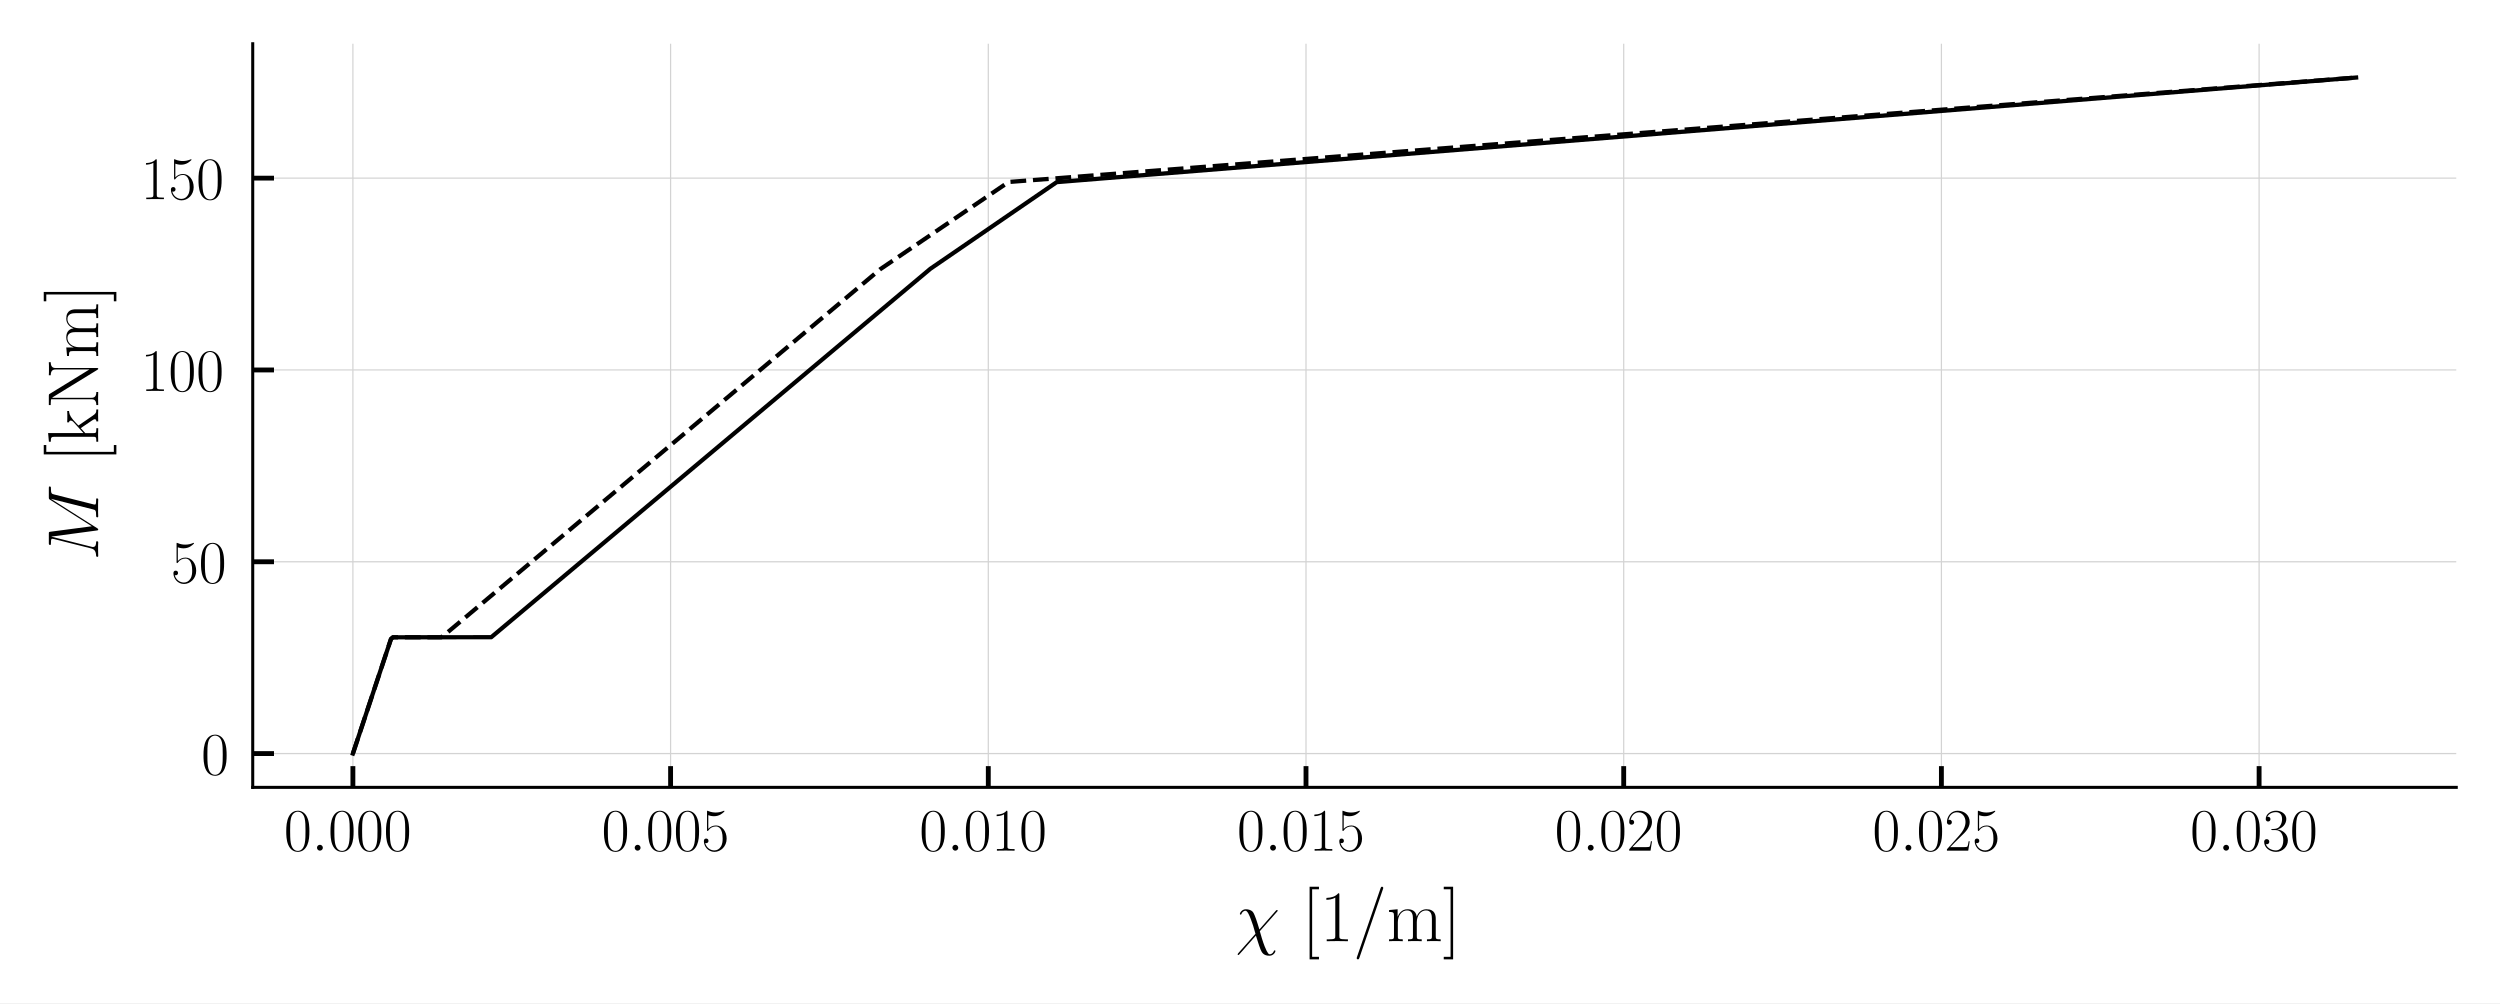
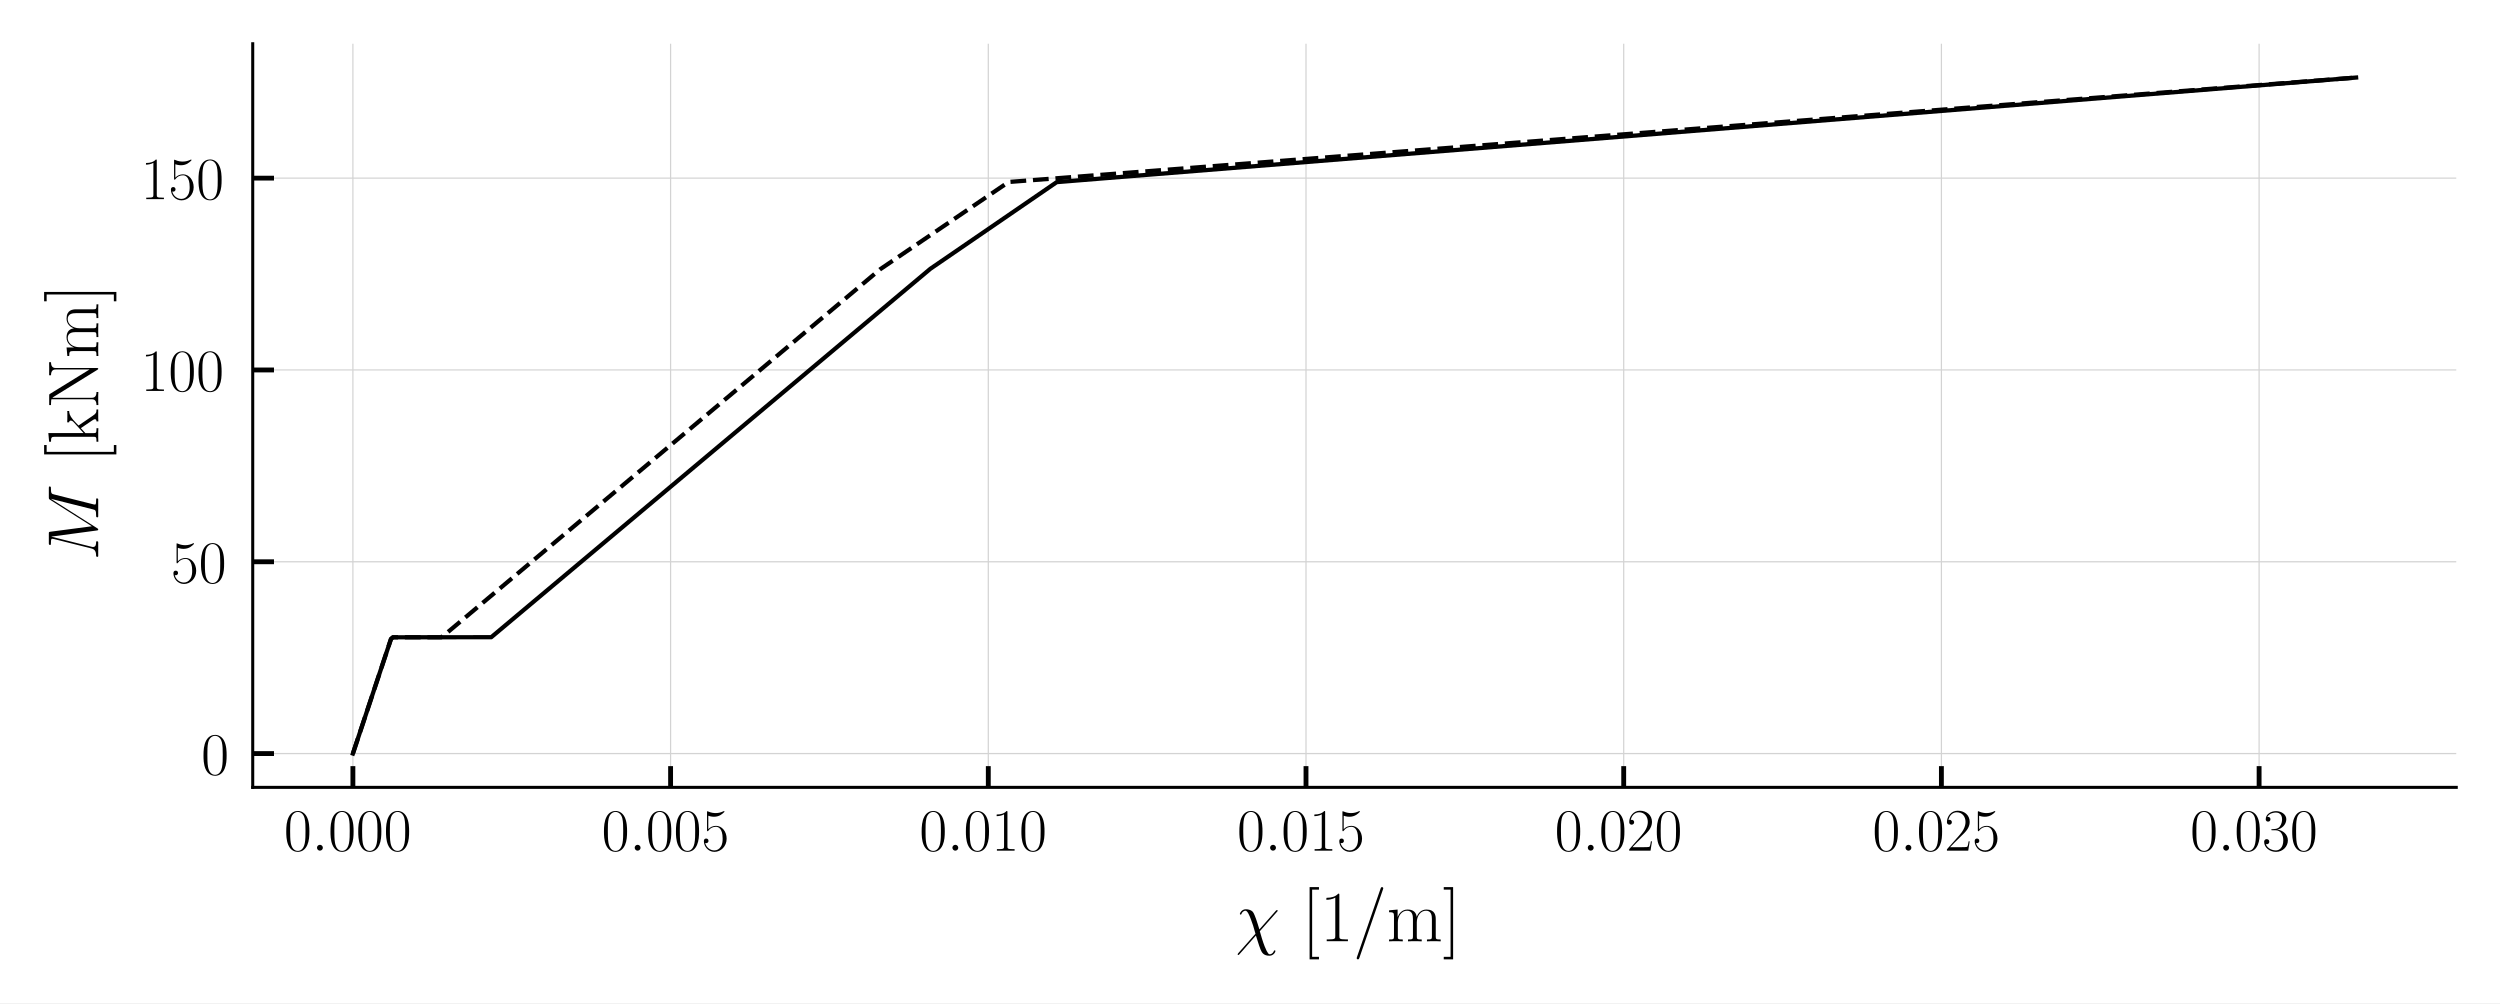
<svg xmlns="http://www.w3.org/2000/svg" xmlns:xlink="http://www.w3.org/1999/xlink" width="411.499pt" height="165.111pt" viewBox="0 0 411.499 165.111" version="1.1">
  <defs>
    <style type="text/css">*{stroke-linejoin: round; stroke-linecap: butt}</style>
  </defs>
  <g id="figure_1">
    <g id="patch_1">
      <path d="M 0 165.111  L 411.499 165.111  L 411.499 0  L 0 0  z " style="fill: #ffffff" />
    </g>
    <g id="axes_1">
      <g id="patch_2">
        <path d="M 41.599 129.6  L 404.299 129.6  L 404.299 7.2  L 41.599 7.2  z " style="fill: #ffffff" />
      </g>
      <g id="matplotlib.axis_1">
        <g id="xtick_1">
          <g id="line2d_1">
-             <path d="M 58.086 129.6  L 58.086 7.2  " clip-path="url(#pc28ac13e36)" style="fill: none; stroke: #d3d3d3; stroke-width: 0.2; stroke-linecap: square" />
+             <path d="M 58.086 129.6  L 58.086 7.2  " clip-path="url(#p0390ecde48)" style="fill: none; stroke: #d3d3d3; stroke-width: 0.2; stroke-linecap: square" />
          </g>
          <g id="line2d_2">
            <defs>
-               <path id="m4d05ba467d" d="M 0 0  L 0 -3.5  " style="stroke: #000000; stroke-width: 0.8" />
-             </defs>
-             <g>
-               <use xlink:href="#m4d05ba467d" x="58.086" y="129.6" style="stroke: #000000; stroke-width: 0.8" />
+               <path id="m66ee691bc3" d="M 0 0  L 0 -3.5  " style="stroke: #000000; stroke-width: 0.8" />
+             </defs>
+             <g>
+               <use xlink:href="#m66ee691bc3" x="58.086" y="129.6" style="stroke: #000000; stroke-width: 0.8" />
            </g>
          </g>
          <g id="text_1">
            <g transform="translate(46.73916 140.0185) scale(0.1 -0.1)">
              <defs>
-                 <path id="CMR17-30" d="M 2688 2038  C 2688 2430 2682 3099 2413 3613  C 2176 4063 1798 4224 1466 4224  C 1158 4224 768 4082 525 3620  C 269 3137 243 2539 243 2038  C 243 1671 250 1112 448 623  C 723 -39 1216 -128 1466 -128  C 1760 -128 2208 -7 2470 604  C 2662 1048 2688 1568 2688 2038  z M 1466 -26  C 1056 -26 813 328 723 816  C 653 1196 653 1749 653 2109  C 653 2604 653 3015 736 3407  C 858 3954 1216 4121 1466 4121  C 1728 4121 2067 3947 2189 3420  C 2272 3054 2278 2623 2278 2109  C 2278 1691 2278 1176 2202 797  C 2067 96 1690 -26 1466 -26  z " transform="scale(0.015625)" />
-                 <path id="CMMI12-3a" d="M 1178 307  C 1178 492 1024 620 870 620  C 685 620 557 467 557 313  C 557 128 710 0 864 0  C 1050 0 1178 153 1178 307  z " transform="scale(0.015625)" />
+                 <path id="CMR17-30" d="M 2688 2025  C 2688 2416 2682 3080 2413 3591  C 2176 4039 1798 4198 1466 4198  C 1158 4198 768 4058 525 3597  C 269 3118 243 2524 243 2025  C 243 1661 250 1106 448 619  C 723 -39 1216 -128 1466 -128  C 1760 -128 2208 -7 2470 600  C 2662 1042 2688 1559 2688 2025  z M 1466 -26  C 1056 -26 813 325 723 812  C 653 1188 653 1738 653 2096  C 653 2588 653 2997 736 3387  C 858 3929 1216 4096 1466 4096  C 1728 4096 2067 3923 2189 3400  C 2272 3036 2278 2607 2278 2096  C 2278 1680 2278 1169 2202 792  C 2067 95 1690 -26 1466 -26  z " transform="scale(0.015625)" />
+                 <path id="CMMI12-3a" d="M 1178 307  C 1178 492 1024 619 870 619  C 685 619 557 466 557 313  C 557 128 710 0 864 0  C 1050 0 1178 153 1178 307  z " transform="scale(0.015625)" />
              </defs>
              <use xlink:href="#CMR17-30" transform="scale(0.996264)" />
              <use xlink:href="#CMMI12-3a" transform="translate(45.69048 0) scale(0.996264)" />
              <use xlink:href="#CMR17-30" transform="translate(72.78765 0) scale(0.996264)" />
              <use xlink:href="#CMR17-30" transform="translate(118.4781 0) scale(0.996264)" />
              <use xlink:href="#CMR17-30" transform="translate(164.1686 0) scale(0.996264)" />
            </g>
          </g>
        </g>
        <g id="xtick_2">
          <g id="line2d_3">
-             <path d="M 110.379 129.6  L 110.379 7.2  " clip-path="url(#pc28ac13e36)" style="fill: none; stroke: #d3d3d3; stroke-width: 0.2; stroke-linecap: square" />
+             <path d="M 110.379 129.6  L 110.379 7.2  " clip-path="url(#p0390ecde48)" style="fill: none; stroke: #d3d3d3; stroke-width: 0.2; stroke-linecap: square" />
          </g>
          <g id="line2d_4">
            <g>
-               <use xlink:href="#m4d05ba467d" x="110.379" y="129.6" style="stroke: #000000; stroke-width: 0.8" />
+               <use xlink:href="#m66ee691bc3" x="110.379" y="129.6" style="stroke: #000000; stroke-width: 0.8" />
            </g>
          </g>
          <g id="text_2">
            <g transform="translate(99.03295 140.0185) scale(0.1 -0.1)">
              <defs>
-                 <path id="CMR17-35" d="M 730 3750  C 794 3724 1056 3641 1325 3641  C 1920 3641 2246 3961 2432 4140  C 2432 4191 2432 4224 2394 4224  C 2387 4224 2374 4224 2323 4198  C 2099 4102 1837 4032 1517 4032  C 1325 4032 1037 4055 723 4191  C 653 4224 640 4224 634 4224  C 602 4224 595 4217 595 4090  L 595 2231  C 595 2113 595 2080 659 2080  C 691 2080 704 2093 736 2139  C 941 2435 1222 2560 1542 2560  C 1766 2560 2246 2415 2246 1293  C 2246 1087 2246 716 2054 422  C 1894 159 1645 25 1370 25  C 947 25 518 319 403 812  C 429 806 480 793 506 793  C 589 793 749 838 749 1036  C 749 1209 627 1280 506 1280  C 358 1280 262 1190 262 1011  C 262 454 704 -128 1382 -128  C 2042 -128 2669 441 2669 1267  C 2669 2054 2170 2662 1549 2662  C 1222 2662 947 2540 730 2304  L 730 3750  z " transform="scale(0.015625)" />
+                 <path id="CMR17-35" d="M 730 3692  C 794 3666 1056 3584 1325 3584  C 1920 3584 2246 3911 2432 4100  C 2432 4157 2432 4192 2394 4192  C 2387 4192 2374 4192 2323 4163  C 2099 4058 1837 3973 1517 3973  C 1325 3973 1037 3999 723 4139  C 653 4171 640 4171 634 4171  C 602 4171 595 4164 595 4037  L 595 2203  C 595 2089 595 2057 659 2057  C 691 2057 704 2070 736 2114  C 941 2401 1222 2522 1542 2522  C 1766 2522 2246 2382 2246 1289  C 2246 1085 2246 715 2054 421  C 1894 159 1645 25 1370 25  C 947 25 518 320 403 814  C 429 807 480 795 506 795  C 589 795 749 840 749 1038  C 749 1210 627 1280 506 1280  C 358 1280 262 1190 262 1011  C 262 454 704 -128 1382 -128  C 2042 -128 2669 440 2669 1264  C 2669 2030 2170 2624 1549 2624  C 1222 2624 947 2503 730 2274  L 730 3692  z " transform="scale(0.015625)" />
              </defs>
              <use xlink:href="#CMR17-30" transform="scale(0.996264)" />
              <use xlink:href="#CMMI12-3a" transform="translate(45.69048 0) scale(0.996264)" />
              <use xlink:href="#CMR17-30" transform="translate(72.78765 0) scale(0.996264)" />
              <use xlink:href="#CMR17-30" transform="translate(118.4781 0) scale(0.996264)" />
              <use xlink:href="#CMR17-35" transform="translate(164.1686 0) scale(0.996264)" />
            </g>
          </g>
        </g>
        <g id="xtick_3">
          <g id="line2d_5">
-             <path d="M 162.673 129.6  L 162.673 7.2  " clip-path="url(#pc28ac13e36)" style="fill: none; stroke: #d3d3d3; stroke-width: 0.2; stroke-linecap: square" />
+             <path d="M 162.673 129.6  L 162.673 7.2  " clip-path="url(#p0390ecde48)" style="fill: none; stroke: #d3d3d3; stroke-width: 0.2; stroke-linecap: square" />
          </g>
          <g id="line2d_6">
            <g>
-               <use xlink:href="#m4d05ba467d" x="162.673" y="129.6" style="stroke: #000000; stroke-width: 0.8" />
+               <use xlink:href="#m66ee691bc3" x="162.673" y="129.6" style="stroke: #000000; stroke-width: 0.8" />
            </g>
          </g>
          <g id="text_3">
            <g transform="translate(151.3267 140.0185) scale(0.1 -0.1)">
              <defs>
-                 <path id="CMR17-31" d="M 1702 4083  C 1702 4217 1696 4224 1606 4224  C 1357 3927 979 3833 621 3820  C 602 3820 570 3820 563 3808  C 557 3795 557 3782 557 3648  C 755 3648 1088 3686 1344 3839  L 1344 467  C 1344 243 1331 166 781 166  L 589 166  L 589 0  C 896 6 1216 12 1523 12  C 1830 12 2150 6 2458 0  L 2458 166  L 2266 166  C 1715 166 1702 236 1702 467  L 1702 4083  z " transform="scale(0.015625)" />
+                 <path id="CMR17-31" d="M 1702 4058  C 1702 4192 1696 4192 1606 4192  C 1357 3916 979 3827 621 3827  C 602 3827 570 3827 563 3808  C 557 3795 557 3782 557 3648  C 755 3648 1088 3686 1344 3839  L 1344 461  C 1344 236 1331 160 781 160  L 589 160  L 589 0  C 896 0 1216 0 1523 0  C 1830 0 2150 0 2458 0  L 2458 160  L 2266 160  C 1715 160 1702 230 1702 458  L 1702 4058  z " transform="scale(0.015625)" />
              </defs>
              <use xlink:href="#CMR17-30" transform="scale(0.996264)" />
              <use xlink:href="#CMMI12-3a" transform="translate(45.69048 0) scale(0.996264)" />
              <use xlink:href="#CMR17-30" transform="translate(72.78765 0) scale(0.996264)" />
              <use xlink:href="#CMR17-31" transform="translate(118.4781 0) scale(0.996264)" />
              <use xlink:href="#CMR17-30" transform="translate(164.1686 0) scale(0.996264)" />
            </g>
          </g>
        </g>
        <g id="xtick_4">
          <g id="line2d_7">
-             <path d="M 214.967 129.6  L 214.967 7.2  " clip-path="url(#pc28ac13e36)" style="fill: none; stroke: #d3d3d3; stroke-width: 0.2; stroke-linecap: square" />
+             <path d="M 214.967 129.6  L 214.967 7.2  " clip-path="url(#p0390ecde48)" style="fill: none; stroke: #d3d3d3; stroke-width: 0.2; stroke-linecap: square" />
          </g>
          <g id="line2d_8">
            <g>
-               <use xlink:href="#m4d05ba467d" x="214.967" y="129.6" style="stroke: #000000; stroke-width: 0.8" />
+               <use xlink:href="#m66ee691bc3" x="214.967" y="129.6" style="stroke: #000000; stroke-width: 0.8" />
            </g>
          </g>
          <g id="text_4">
            <g transform="translate(203.6205 140.0185) scale(0.1 -0.1)">
              <use xlink:href="#CMR17-30" transform="scale(0.996264)" />
              <use xlink:href="#CMMI12-3a" transform="translate(45.69048 0) scale(0.996264)" />
              <use xlink:href="#CMR17-30" transform="translate(72.78765 0) scale(0.996264)" />
              <use xlink:href="#CMR17-31" transform="translate(118.4781 0) scale(0.996264)" />
              <use xlink:href="#CMR17-35" transform="translate(164.1686 0) scale(0.996264)" />
            </g>
          </g>
        </g>
        <g id="xtick_5">
          <g id="line2d_9">
-             <path d="M 267.261 129.6  L 267.261 7.2  " clip-path="url(#pc28ac13e36)" style="fill: none; stroke: #d3d3d3; stroke-width: 0.2; stroke-linecap: square" />
+             <path d="M 267.261 129.6  L 267.261 7.2  " clip-path="url(#p0390ecde48)" style="fill: none; stroke: #d3d3d3; stroke-width: 0.2; stroke-linecap: square" />
          </g>
          <g id="line2d_10">
            <g>
-               <use xlink:href="#m4d05ba467d" x="267.261" y="129.6" style="stroke: #000000; stroke-width: 0.8" />
+               <use xlink:href="#m66ee691bc3" x="267.261" y="129.6" style="stroke: #000000; stroke-width: 0.8" />
            </g>
          </g>
          <g id="text_5">
            <g transform="translate(255.9143 140.0185) scale(0.1 -0.1)">
              <defs>
-                 <path id="CMR17-32" d="M 2669 990  L 2554 990  C 2490 537 2438 460 2413 422  C 2381 371 1920 371 1830 371  L 602 371  C 832 620 1280 1073 1824 1596  C 2214 1966 2669 2400 2669 3033  C 2669 3788 2067 4224 1395 4224  C 691 4224 262 3603 262 3027  C 262 2777 448 2745 525 2745  C 589 2745 781 2783 781 3007  C 781 3206 614 3264 525 3264  C 486 3264 448 3257 422 3244  C 544 3788 915 4057 1306 4057  C 1862 4057 2227 3616 2227 3033  C 2227 2477 1901 1998 1536 1583  L 262 147  L 262 0  L 2515 0  L 2669 990  z " transform="scale(0.015625)" />
+                 <path id="CMR17-32" d="M 2669 989  L 2554 989  C 2490 536 2438 459 2413 420  C 2381 369 1920 369 1830 369  L 602 369  C 832 619 1280 1072 1824 1597  C 2214 1967 2669 2402 2669 3035  C 2669 3790 2067 4224 1395 4224  C 691 4224 262 3604 262 3030  C 262 2780 448 2748 525 2748  C 589 2748 781 2787 781 3010  C 781 3207 614 3264 525 3264  C 486 3264 448 3258 422 3245  C 544 3790 915 4058 1306 4058  C 1862 4058 2227 3617 2227 3035  C 2227 2479 1901 2000 1536 1584  L 262 146  L 262 0  L 2515 0  L 2669 989  z " transform="scale(0.015625)" />
              </defs>
              <use xlink:href="#CMR17-30" transform="scale(0.996264)" />
              <use xlink:href="#CMMI12-3a" transform="translate(45.69048 0) scale(0.996264)" />
              <use xlink:href="#CMR17-30" transform="translate(72.78765 0) scale(0.996264)" />
              <use xlink:href="#CMR17-32" transform="translate(118.4781 0) scale(0.996264)" />
              <use xlink:href="#CMR17-30" transform="translate(164.1686 0) scale(0.996264)" />
            </g>
          </g>
        </g>
        <g id="xtick_6">
          <g id="line2d_11">
-             <path d="M 319.554 129.6  L 319.554 7.2  " clip-path="url(#pc28ac13e36)" style="fill: none; stroke: #d3d3d3; stroke-width: 0.2; stroke-linecap: square" />
+             <path d="M 319.554 129.6  L 319.554 7.2  " clip-path="url(#p0390ecde48)" style="fill: none; stroke: #d3d3d3; stroke-width: 0.2; stroke-linecap: square" />
          </g>
          <g id="line2d_12">
            <g>
-               <use xlink:href="#m4d05ba467d" x="319.554" y="129.6" style="stroke: #000000; stroke-width: 0.8" />
+               <use xlink:href="#m66ee691bc3" x="319.554" y="129.6" style="stroke: #000000; stroke-width: 0.8" />
            </g>
          </g>
          <g id="text_6">
            <g transform="translate(308.2081 140.0185) scale(0.1 -0.1)">
              <use xlink:href="#CMR17-30" transform="scale(0.996264)" />
              <use xlink:href="#CMMI12-3a" transform="translate(45.69048 0) scale(0.996264)" />
              <use xlink:href="#CMR17-30" transform="translate(72.78765 0) scale(0.996264)" />
              <use xlink:href="#CMR17-32" transform="translate(118.4781 0) scale(0.996264)" />
              <use xlink:href="#CMR17-35" transform="translate(164.1686 0) scale(0.996264)" />
            </g>
          </g>
        </g>
        <g id="xtick_7">
          <g id="line2d_13">
-             <path d="M 371.848 129.6  L 371.848 7.2  " clip-path="url(#pc28ac13e36)" style="fill: none; stroke: #d3d3d3; stroke-width: 0.2; stroke-linecap: square" />
+             <path d="M 371.848 129.6  L 371.848 7.2  " clip-path="url(#p0390ecde48)" style="fill: none; stroke: #d3d3d3; stroke-width: 0.2; stroke-linecap: square" />
          </g>
          <g id="line2d_14">
            <g>
-               <use xlink:href="#m4d05ba467d" x="371.848" y="129.6" style="stroke: #000000; stroke-width: 0.8" />
+               <use xlink:href="#m66ee691bc3" x="371.848" y="129.6" style="stroke: #000000; stroke-width: 0.8" />
            </g>
          </g>
          <g id="text_7">
            <g transform="translate(360.5019 140.0185) scale(0.1 -0.1)">
              <defs>
-                 <path id="CMR17-33" d="M 1414 2176  C 1984 2176 2234 1673 2234 1094  C 2234 322 1824 25 1453 25  C 1114 25 563 193 390 691  C 422 678 454 678 486 678  C 640 678 755 780 755 947  C 755 1132 614 1216 486 1216  C 378 1216 211 1164 211 927  C 211 335 787 -128 1466 -128  C 2176 -128 2720 432 2720 1087  C 2720 1718 2208 2176 1600 2246  C 2086 2347 2554 2776 2554 3353  C 2554 3856 2048 4224 1472 4224  C 890 4224 378 3862 378 3347  C 378 3123 544 3084 627 3084  C 762 3084 877 3167 877 3334  C 877 3500 762 3584 627 3584  C 602 3584 570 3584 544 3571  C 730 3999 1235 4076 1459 4076  C 1683 4076 2106 3966 2106 3347  C 2106 3167 2080 2851 1862 2574  C 1670 2329 1453 2316 1242 2297  C 1210 2297 1062 2284 1037 2284  C 992 2278 966 2272 966 2227  C 966 2182 973 2176 1101 2176  L 1414 2176  z " transform="scale(0.015625)" />
+                 <path id="CMR17-33" d="M 1414 2157  C 1984 2157 2234 1662 2234 1090  C 2234 320 1824 25 1453 25  C 1114 25 563 194 390 693  C 422 680 454 680 486 680  C 640 680 755 782 755 948  C 755 1133 614 1216 486 1216  C 378 1216 211 1165 211 926  C 211 335 787 -128 1466 -128  C 2176 -128 2720 430 2720 1085  C 2720 1707 2208 2157 1600 2227  C 2086 2328 2554 2756 2554 3329  C 2554 3820 2048 4179 1472 4179  C 890 4179 378 3829 378 3329  C 378 3110 544 3072 627 3072  C 762 3072 877 3155 877 3321  C 877 3486 762 3569 627 3569  C 602 3569 570 3569 544 3557  C 730 3959 1235 4032 1459 4032  C 1683 4032 2106 3925 2106 3320  C 2106 3143 2080 2828 1862 2550  C 1670 2304 1453 2304 1242 2284  C 1210 2284 1062 2269 1037 2269  C 992 2263 966 2257 966 2208  C 966 2163 973 2157 1101 2157  L 1414 2157  z " transform="scale(0.015625)" />
              </defs>
              <use xlink:href="#CMR17-30" transform="scale(0.996264)" />
              <use xlink:href="#CMMI12-3a" transform="translate(45.69048 0) scale(0.996264)" />
              <use xlink:href="#CMR17-30" transform="translate(72.78765 0) scale(0.996264)" />
              <use xlink:href="#CMR17-33" transform="translate(118.4781 0) scale(0.996264)" />
              <use xlink:href="#CMR17-30" transform="translate(164.1686 0) scale(0.996264)" />
            </g>
          </g>
        </g>
        <g id="text_8">
          <g transform="translate(203.3493 154.9221) scale(0.12 -0.12)">
            <defs>
-               <path id="CMMI12-1f" d="M 2112 1035  C 1939 1562 1978 1511 1818 1956  C 1619 2503 1568 2547 1478 2636  C 1363 2739 1146 2816 922 2816  C 563 2816 390 2484 390 2401  C 390 2363 422 2344 461 2344  C 512 2344 525 2376 531 2401  C 627 2649 826 2687 883 2687  C 1069 2687 1248 2230 1363 1925  C 1517 1537 1594 1270 1766 653  L 256 -1050  C 198 -1120 198 -1146 198 -1152  C 198 -1204 230 -1216 256 -1216  C 282 -1216 301 -1204 320 -1184  C 499 -1006 896 -535 1062 -345  L 1805 494  C 2118 -479 2118 -491 2214 -727  C 2317 -968 2451 -1280 2995 -1280  C 3360 -1280 3526 -955 3526 -866  C 3526 -822 3488 -809 3456 -809  C 3405 -809 3398 -835 3379 -886  C 3309 -1064 3142 -1152 3040 -1152  C 2957 -1152 2854 -1152 2573 -447  C 2406 -21 2259 487 2150 882  L 3667 2598  C 3718 2655 3725 2662 3725 2687  C 3725 2732 3693 2752 3661 2752  C 3642 2752 3622 2752 3558 2681  L 2112 1035  z " transform="scale(0.015625)" />
-               <path id="CMR17-5b" d="M 1504 -1600  L 1504 -1376  L 902 -1376  L 902 4575  L 1504 4575  L 1504 4800  L 678 4800  L 678 -1600  L 1504 -1600  z " transform="scale(0.015625)" />
-               <path id="CMR17-2f" d="M 2605 4575  C 2637 4658 2637 4671 2637 4684  C 2637 4761 2579 4800 2528 4800  C 2451 4800 2426 4748 2400 4671  L 326 -1376  C 294 -1460 294 -1472 294 -1485  C 294 -1562 352 -1600 403 -1600  C 480 -1600 506 -1549 531 -1472  L 2605 4575  z " transform="scale(0.015625)" />
-               <path id="CMR17-6d" d="M 4326 1954  C 4326 2276 4269 2816 3507 2816  C 3072 2816 2771 2520 2656 2173  L 2650 2173  C 2573 2700 2195 2816 1837 2816  C 1331 2816 1069 2424 973 2166  L 966 2166  L 966 2816  L 211 2745  L 211 2578  C 589 2578 646 2540 646 2231  L 646 443  C 646 198 621 166 211 166  L 211 0  C 365 12 646 12 813 12  C 979 12 1267 12 1421 0  L 1421 166  C 1011 166 986 192 986 443  L 986 1678  C 986 2269 1344 2713 1792 2713  C 2266 2713 2317 2289 2317 1980  L 2317 443  C 2317 198 2291 166 1882 166  L 1882 0  C 2035 12 2317 12 2483 12  C 2650 12 2938 12 3091 0  L 3091 166  C 2682 166 2656 192 2656 443  L 2656 1678  C 2656 2269 3014 2713 3462 2713  C 3936 2713 3987 2289 3987 1980  L 3987 443  C 3987 198 3962 166 3552 166  L 3552 0  C 3706 12 3987 12 4154 12  C 4320 12 4608 12 4762 0  L 4762 166  C 4352 166 4326 192 4326 443  L 4326 1954  z " transform="scale(0.015625)" />
-               <path id="CMR17-5d" d="M 915 4800  L 90 4800  L 90 4575  L 691 4575  L 691 -1376  L 90 -1376  L 90 -1600  L 915 -1600  L 915 4800  z " transform="scale(0.015625)" />
+               <path id="CMMI12-1f" d="M 2112 1039  C 1939 1566 1978 1515 1818 1959  C 1619 2505 1568 2550 1478 2639  C 1363 2740 1146 2816 922 2816  C 563 2816 390 2486 390 2403  C 390 2365 422 2346 461 2346  C 512 2346 525 2378 531 2403  C 627 2651 826 2689 883 2689  C 1069 2689 1248 2232 1363 1928  C 1517 1540 1594 1273 1766 657  L 256 -1049  C 198 -1119 198 -1144 198 -1151  C 198 -1202 230 -1215 256 -1215  C 282 -1215 301 -1202 320 -1183  C 499 -1004 896 -533 1062 -342  L 1805 499  C 2118 -479 2118 -492 2214 -727  C 2317 -968 2451 -1280 2995 -1280  C 3360 -1280 3526 -955 3526 -866  C 3526 -822 3488 -809 3456 -809  C 3405 -809 3398 -835 3379 -886  C 3309 -1063 3142 -1152 3040 -1152  C 2957 -1152 2854 -1152 2573 -447  C 2406 -21 2259 486 2150 880  L 3667 2594  C 3718 2652 3725 2658 3725 2683  C 3725 2727 3693 2746 3661 2746  C 3642 2746 3622 2746 3558 2677  L 2112 1039  z " transform="scale(0.015625)" />
+               <path id="CMR17-5b" d="M 1504 -1600  L 1504 -1377  L 902 -1377  L 902 4544  L 1504 4544  L 1504 4767  L 678 4767  L 678 -1600  L 1504 -1600  z " transform="scale(0.015625)" />
+               <path id="CMR17-2f" d="M 2605 4545  C 2637 4627 2637 4640 2637 4653  C 2637 4729 2579 4768 2528 4768  C 2451 4768 2426 4717 2400 4640  L 326 -1377  C 294 -1460 294 -1473 294 -1486  C 294 -1562 352 -1600 403 -1600  C 480 -1600 506 -1549 531 -1473  L 2605 4545  z " transform="scale(0.015625)" />
+               <path id="CMR17-6d" d="M 4326 1933  C 4326 2252 4269 2790 3507 2790  C 3072 2790 2771 2496 2656 2151  L 2650 2151  C 2573 2676 2195 2790 1837 2790  C 1331 2790 1069 2400 973 2144  L 966 2144  L 966 2790  L 211 2720  L 211 2554  C 589 2554 646 2515 646 2208  L 646 428  C 646 184 621 153 211 153  L 211 -13  C 365 0 646 0 813 0  C 979 0 1267 0 1421 -13  L 1421 153  C 1011 153 986 178 986 428  L 986 1658  C 986 2247 1344 2688 1792 2688  C 2266 2688 2317 2266 2317 1958  L 2317 428  C 2317 184 2291 153 1882 153  L 1882 -13  C 2035 0 2317 0 2483 0  C 2650 0 2938 0 3091 -13  L 3091 153  C 2682 153 2656 178 2656 428  L 2656 1658  C 2656 2247 3014 2688 3462 2688  C 3936 2688 3987 2266 3987 1958  L 3987 428  C 3987 184 3962 153 3552 153  L 3552 -13  C 3706 0 3987 0 4154 0  C 4320 0 4608 0 4762 -13  L 4762 153  C 4352 153 4326 178 4326 428  L 4326 1933  z " transform="scale(0.015625)" />
+               <path id="CMR17-5d" d="M 915 4767  L 90 4767  L 90 4544  L 691 4544  L 691 -1377  L 90 -1377  L 90 -1600  L 915 -1600  L 915 4767  z " transform="scale(0.015625)" />
            </defs>
            <use xlink:href="#CMMI12-1f" transform="scale(0.996264)" />
            <use xlink:href="#CMR17-5b" transform="translate(91.18892 0) scale(0.996264)" />
            <use xlink:href="#CMR17-31" transform="translate(116.06 0) scale(0.996264)" />
            <use xlink:href="#CMR17-2f" transform="translate(161.7505 0) scale(0.996264)" />
            <use xlink:href="#CMR17-6d" transform="translate(207.4409 0) scale(0.996264)" />
            <use xlink:href="#CMR17-5d" transform="translate(284.3605 0) scale(0.996264)" />
          </g>
        </g>
      </g>
      <g id="matplotlib.axis_2">
        <g id="ytick_1">
          <g id="line2d_15">
-             <path d="M 41.599 124.036  L 404.299 124.036  " clip-path="url(#pc28ac13e36)" style="fill: none; stroke: #d3d3d3; stroke-width: 0.2; stroke-linecap: square" />
+             <path d="M 41.599 124.036  L 404.299 124.036  " clip-path="url(#p0390ecde48)" style="fill: none; stroke: #d3d3d3; stroke-width: 0.2; stroke-linecap: square" />
          </g>
          <g id="line2d_16">
            <defs>
-               <path id="m058dfdc5c3" d="M 0 0  L 3.5 0  " style="stroke: #000000; stroke-width: 0.8" />
-             </defs>
-             <g>
-               <use xlink:href="#m058dfdc5c3" x="41.599" y="124.036" style="stroke: #000000; stroke-width: 0.8" />
+               <path id="m1ba32dc471" d="M 0 0  L 3.5 0  " style="stroke: #000000; stroke-width: 0.8" />
+             </defs>
+             <g>
+               <use xlink:href="#m1ba32dc471" x="41.599" y="124.036" style="stroke: #000000; stroke-width: 0.8" />
            </g>
          </g>
          <g id="text_9">
            <g transform="translate(33.11784 127.4956) scale(0.1 -0.1)">
              <use xlink:href="#CMR17-30" transform="scale(0.996264)" />
            </g>
          </g>
        </g>
        <g id="ytick_2">
          <g id="line2d_17">
-             <path d="M 41.599 92.465  L 404.299 92.465  " clip-path="url(#pc28ac13e36)" style="fill: none; stroke: #d3d3d3; stroke-width: 0.2; stroke-linecap: square" />
+             <path d="M 41.599 92.465  L 404.299 92.465  " clip-path="url(#p0390ecde48)" style="fill: none; stroke: #d3d3d3; stroke-width: 0.2; stroke-linecap: square" />
          </g>
          <g id="line2d_18">
            <g>
-               <use xlink:href="#m058dfdc5c3" x="41.599" y="92.465" style="stroke: #000000; stroke-width: 0.8" />
+               <use xlink:href="#m1ba32dc471" x="41.599" y="92.465" style="stroke: #000000; stroke-width: 0.8" />
            </g>
          </g>
          <g id="text_10">
            <g transform="translate(28.1365 95.92398) scale(0.1 -0.1)">
              <use xlink:href="#CMR17-35" transform="scale(0.996264)" />
              <use xlink:href="#CMR17-30" transform="translate(45.69048 0) scale(0.996264)" />
            </g>
          </g>
        </g>
        <g id="ytick_3">
          <g id="line2d_19">
-             <path d="M 41.599 60.893  L 404.299 60.893  " clip-path="url(#pc28ac13e36)" style="fill: none; stroke: #d3d3d3; stroke-width: 0.2; stroke-linecap: square" />
+             <path d="M 41.599 60.893  L 404.299 60.893  " clip-path="url(#p0390ecde48)" style="fill: none; stroke: #d3d3d3; stroke-width: 0.2; stroke-linecap: square" />
          </g>
          <g id="line2d_20">
            <g>
-               <use xlink:href="#m058dfdc5c3" x="41.599" y="60.893" style="stroke: #000000; stroke-width: 0.8" />
+               <use xlink:href="#m1ba32dc471" x="41.599" y="60.893" style="stroke: #000000; stroke-width: 0.8" />
            </g>
          </g>
          <g id="text_11">
            <g transform="translate(23.15517 64.35235) scale(0.1 -0.1)">
              <use xlink:href="#CMR17-31" transform="scale(0.996264)" />
              <use xlink:href="#CMR17-30" transform="translate(45.69048 0) scale(0.996264)" />
              <use xlink:href="#CMR17-30" transform="translate(91.38095 0) scale(0.996264)" />
            </g>
          </g>
        </g>
        <g id="ytick_4">
          <g id="line2d_21">
-             <path d="M 41.599 29.321  L 404.299 29.321  " clip-path="url(#pc28ac13e36)" style="fill: none; stroke: #d3d3d3; stroke-width: 0.2; stroke-linecap: square" />
+             <path d="M 41.599 29.321  L 404.299 29.321  " clip-path="url(#p0390ecde48)" style="fill: none; stroke: #d3d3d3; stroke-width: 0.2; stroke-linecap: square" />
          </g>
          <g id="line2d_22">
            <g>
-               <use xlink:href="#m058dfdc5c3" x="41.599" y="29.321" style="stroke: #000000; stroke-width: 0.8" />
+               <use xlink:href="#m1ba32dc471" x="41.599" y="29.321" style="stroke: #000000; stroke-width: 0.8" />
            </g>
          </g>
          <g id="text_12">
            <g transform="translate(23.15517 32.78072) scale(0.1 -0.1)">
              <use xlink:href="#CMR17-31" transform="scale(0.996264)" />
              <use xlink:href="#CMR17-35" transform="translate(45.69048 0) scale(0.996264)" />
              <use xlink:href="#CMR17-30" transform="translate(91.38095 0) scale(0.996264)" />
            </g>
          </g>
        </g>
        <g id="text_13">
          <g transform="translate(16.16638 92.2437) rotate(-90) scale(0.12 -0.12)">
            <defs>
-               <path id="CMMI12-4d" d="M 5811 3886  C 5869 4102 5882 4166 6336 4166  C 6458 4166 6515 4166 6515 4287  C 6515 4352 6470 4352 6349 4352  L 5581 4352  C 5421 4352 5414 4345 5344 4243  L 3008 567  L 2528 4211  C 2509 4352 2502 4352 2336 4352  L 1542 4352  C 1421 4352 1363 4352 1363 4230  C 1363 4166 1421 4166 1517 4166  C 1907 4166 1907 4115 1907 4045  C 1907 4032 1907 3994 1882 3898  L 1062 650  C 986 344 838 204 410 185  C 390 185 314 179 314 70  C 314 0 371 0 397 0  C 525 0 851 12 979 12  L 1286 12  C 1376 12 1485 0 1574 0  C 1619 0 1690 0 1690 121  C 1690 179 1626 185 1600 185  C 1389 191 1184 230 1184 459  C 1184 523 1184 529 1210 618  L 2093 4128  L 2099 4128  L 2630 172  C 2650 19 2656 0 2714 0  C 2784 0 2816 51 2848 108  L 5421 4159  L 5427 4159  L 4499 472  C 4442 249 4429 185 3981 185  C 3859 185 3795 185 3795 70  C 3795 0 3853 0 3891 0  C 4000 0 4128 12 4237 12  L 4992 12  C 5101 12 5235 0 5344 0  C 5395 0 5466 0 5466 121  C 5466 185 5408 185 5312 185  C 4922 185 4922 236 4922 300  C 4922 306 4922 351 4934 402  L 5811 3886  z " transform="scale(0.015625)" />
-               <path id="CMR17-6b" d="M 1670 1679  C 1664 1692 1632 1730 1632 1749  C 1632 1762 2086 2175 2144 2226  C 2509 2532 2739 2563 2906 2570  L 2906 2735  C 2867 2735 2854 2735 2848 2729  L 2534 2722  C 2355 2722 2080 2722 1907 2735  L 1907 2570  C 1997 2563 2061 2513 2061 2423  C 2061 2296 1933 2175 1926 2175  L 960 1298  L 960 4416  L 198 4345  L 198 4179  C 576 4179 634 4141 634 3835  L 634 439  C 634 198 608 166 198 166  L 198 0  C 352 12 634 12 794 12  C 954 12 1235 12 1389 0  L 1389 166  C 979 166 954 191 954 439  L 954 1139  L 1395 1540  L 2042 586  C 2118 471 2182 382 2182 299  C 2182 185 2067 166 1990 166  L 1990 0  C 2144 12 2419 12 2579 12  C 2694 12 2931 6 3040 0  L 3040 166  C 2739 166 2669 223 2477 503  L 1670 1679  z " transform="scale(0.015625)" />
-               <path id="CMR17-4e" d="M 1312 4275  C 1267 4345 1261 4352 1139 4352  L 326 4352  L 326 4185  L 448 4185  C 704 4185 819 4153 838 4147  L 838 624  C 838 465 838 166 326 166  L 326 0  C 474 12 742 12 902 12  C 1062 12 1331 12 1478 0  L 1478 166  C 966 166 966 465 966 624  L 966 4057  C 1011 4019 1011 4007 1056 3943  L 3430 76  C 3475 0 3494 0 3526 0  C 3590 0 3590 19 3590 140  L 3590 3726  C 3590 3885 3590 4185 4102 4185  L 4102 4352  C 3955 4339 3686 4339 3526 4339  C 3366 4339 3098 4339 2950 4352  L 2950 4185  C 3462 4185 3462 3885 3462 3726  L 3462 777  L 1312 4275  z " transform="scale(0.015625)" />
+               <path id="CMMI12-4d" d="M 5811 3886  C 5869 4103 5882 4167 6336 4167  C 6458 4167 6515 4167 6515 4288  C 6515 4352 6470 4352 6349 4352  L 5581 4352  C 5421 4352 5414 4346 5344 4243  L 3008 562  L 2528 4211  C 2509 4352 2502 4352 2336 4352  L 1542 4352  C 1421 4352 1363 4352 1363 4231  C 1363 4167 1421 4167 1517 4167  C 1907 4167 1907 4116 1907 4046  C 1907 4034 1907 3995 1882 3899  L 1062 634  C 986 327 838 186 410 186  C 390 186 314 186 314 73  C 314 0 371 0 397 0  C 525 0 851 0 979 0  L 1286 0  C 1376 0 1485 0 1574 0  C 1619 0 1690 0 1690 122  C 1690 180 1626 186 1600 186  C 1389 186 1184 224 1184 454  C 1184 518 1184 524 1210 613  L 2093 4129  L 2099 4129  L 2630 172  C 2650 19 2656 0 2714 0  C 2784 0 2816 51 2848 109  L 5421 4161  L 5427 4161  L 4499 473  C 4442 250 4429 186 3981 186  C 3859 186 3795 186 3795 70  C 3795 0 3853 0 3891 0  C 4000 0 4128 0 4237 0  L 4992 0  C 5101 0 5235 0 5344 0  C 5395 0 5466 0 5466 122  C 5466 186 5408 186 5312 186  C 4922 186 4922 234 4922 294  C 4922 301 4922 345 4934 396  L 5811 3886  z " transform="scale(0.015625)" />
+               <path id="CMR17-6b" d="M 1670 1673  C 1664 1686 1632 1724 1632 1743  C 1632 1756 2086 2171 2144 2222  C 2509 2528 2739 2560 2906 2560  L 2906 2733  C 2867 2733 2854 2733 2848 2720  L 2534 2720  C 2355 2720 2080 2720 1907 2733  L 1907 2566  C 1997 2559 2061 2508 2061 2419  C 2061 2291 1933 2170 1926 2170  L 960 1289  L 960 4396  L 198 4326  L 198 4160  C 576 4160 634 4122 634 3817  L 634 426  C 634 184 608 153 198 153  L 198 -13  C 352 0 634 0 794 0  C 954 0 1235 0 1389 -13  L 1389 153  C 979 153 954 178 954 428  L 954 1130  L 1395 1532  L 2042 574  C 2118 459 2182 369 2182 286  C 2182 172 2067 153 1990 153  L 1990 -13  C 2144 0 2419 0 2579 0  C 2694 0 2931 0 3040 0  L 3040 153  C 2739 153 2669 210 2477 491  L 1670 1673  z " transform="scale(0.015625)" />
+               <path id="CMR17-4e" d="M 1312 4250  C 1267 4320 1261 4320 1139 4320  L 326 4320  L 326 4160  L 448 4160  C 704 4160 819 4129 838 4122  L 838 610  C 838 451 838 153 326 153  L 326 -13  C 474 0 742 0 902 0  C 1062 0 1331 0 1478 -13  L 1478 153  C 966 153 966 451 966 610  L 966 4033  C 1011 3995 1011 3982 1056 3919  L 3430 76  C 3475 0 3494 0 3526 0  C 3590 0 3590 19 3590 139  L 3590 3705  C 3590 3863 3590 4160 4102 4160  L 4102 4326  C 3955 4320 3686 4320 3526 4320  C 3366 4320 3098 4320 2950 4326  L 2950 4160  C 3462 4160 3462 3862 3462 3703  L 3462 763  L 1312 4250  z " transform="scale(0.015625)" />
            </defs>
            <use xlink:href="#CMMI12-4d" transform="scale(0.996264)" />
            <use xlink:href="#CMR17-5b" transform="translate(134.856 0) scale(0.996264)" />
            <use xlink:href="#CMR17-6b" transform="translate(159.7271 0) scale(0.996264)" />
            <use xlink:href="#CMR17-4e" transform="translate(208.02 0) scale(0.996264)" />
            <use xlink:href="#CMR17-6d" transform="translate(277.0924 0) scale(0.996264)" />
            <use xlink:href="#CMR17-5d" transform="translate(354.012 0) scale(0.996264)" />
          </g>
        </g>
      </g>
      <g id="line2d_23">
-         <path d="M 58.086 124.036  L 64.357 105.172  L 64.687 104.9  L 80.859 104.884  L 153.142 44.238  L 173.936 29.979  L 180.867 29.416  L 387.813 12.764  L 387.813 12.764  " clip-path="url(#pc28ac13e36)" style="fill: none; stroke: #000000; stroke-width: 0.7; stroke-linecap: square" />
+         <path d="M 58.086 124.036  L 64.357 105.172  L 64.687 104.9  L 80.859 104.884  L 153.142 44.238  L 173.936 29.979  L 180.867 29.416  L 387.813 12.764  L 387.813 12.764  " clip-path="url(#p0390ecde48)" style="fill: none; stroke: #000000; stroke-width: 0.7; stroke-linecap: square" />
      </g>
      <g id="line2d_24">
-         <path d="M 58.086 124.036  L 64.357 105.172  L 64.687 104.9  L 72.608 104.9  L 73.268 104.417  L 144.891 44.31  L 166.014 29.956  L 387.813 12.764  L 387.813 12.764  " clip-path="url(#pc28ac13e36)" style="fill: none; stroke-dasharray: 2.59,1.12; stroke-dashoffset: 0; stroke: #000000; stroke-width: 0.7" />
+         <path d="M 58.086 124.036  L 64.357 105.172  L 64.687 104.9  L 72.608 104.9  L 73.268 104.417  L 144.891 44.31  L 166.014 29.956  L 387.813 12.764  L 387.813 12.764  " clip-path="url(#p0390ecde48)" style="fill: none; stroke-dasharray: 2.59,1.12; stroke-dashoffset: 0; stroke: #000000; stroke-width: 0.7" />
      </g>
      <g id="patch_3">
        <path d="M 41.599 129.6  L 41.599 7.2  " style="fill: none; stroke: #000000; stroke-width: 0.5; stroke-linejoin: miter; stroke-linecap: square" />
      </g>
      <g id="patch_4">
        <path d="M 41.599 129.6  L 404.299 129.6  " style="fill: none; stroke: #000000; stroke-width: 0.5; stroke-linejoin: miter; stroke-linecap: square" />
      </g>
    </g>
  </g>
  <defs>
-     <clipPath id="pc28ac13e36">
+     <clipPath id="p0390ecde48">
      <rect x="41.599" y="7.2" width="362.7" height="122.4" />
    </clipPath>
  </defs>
</svg>
